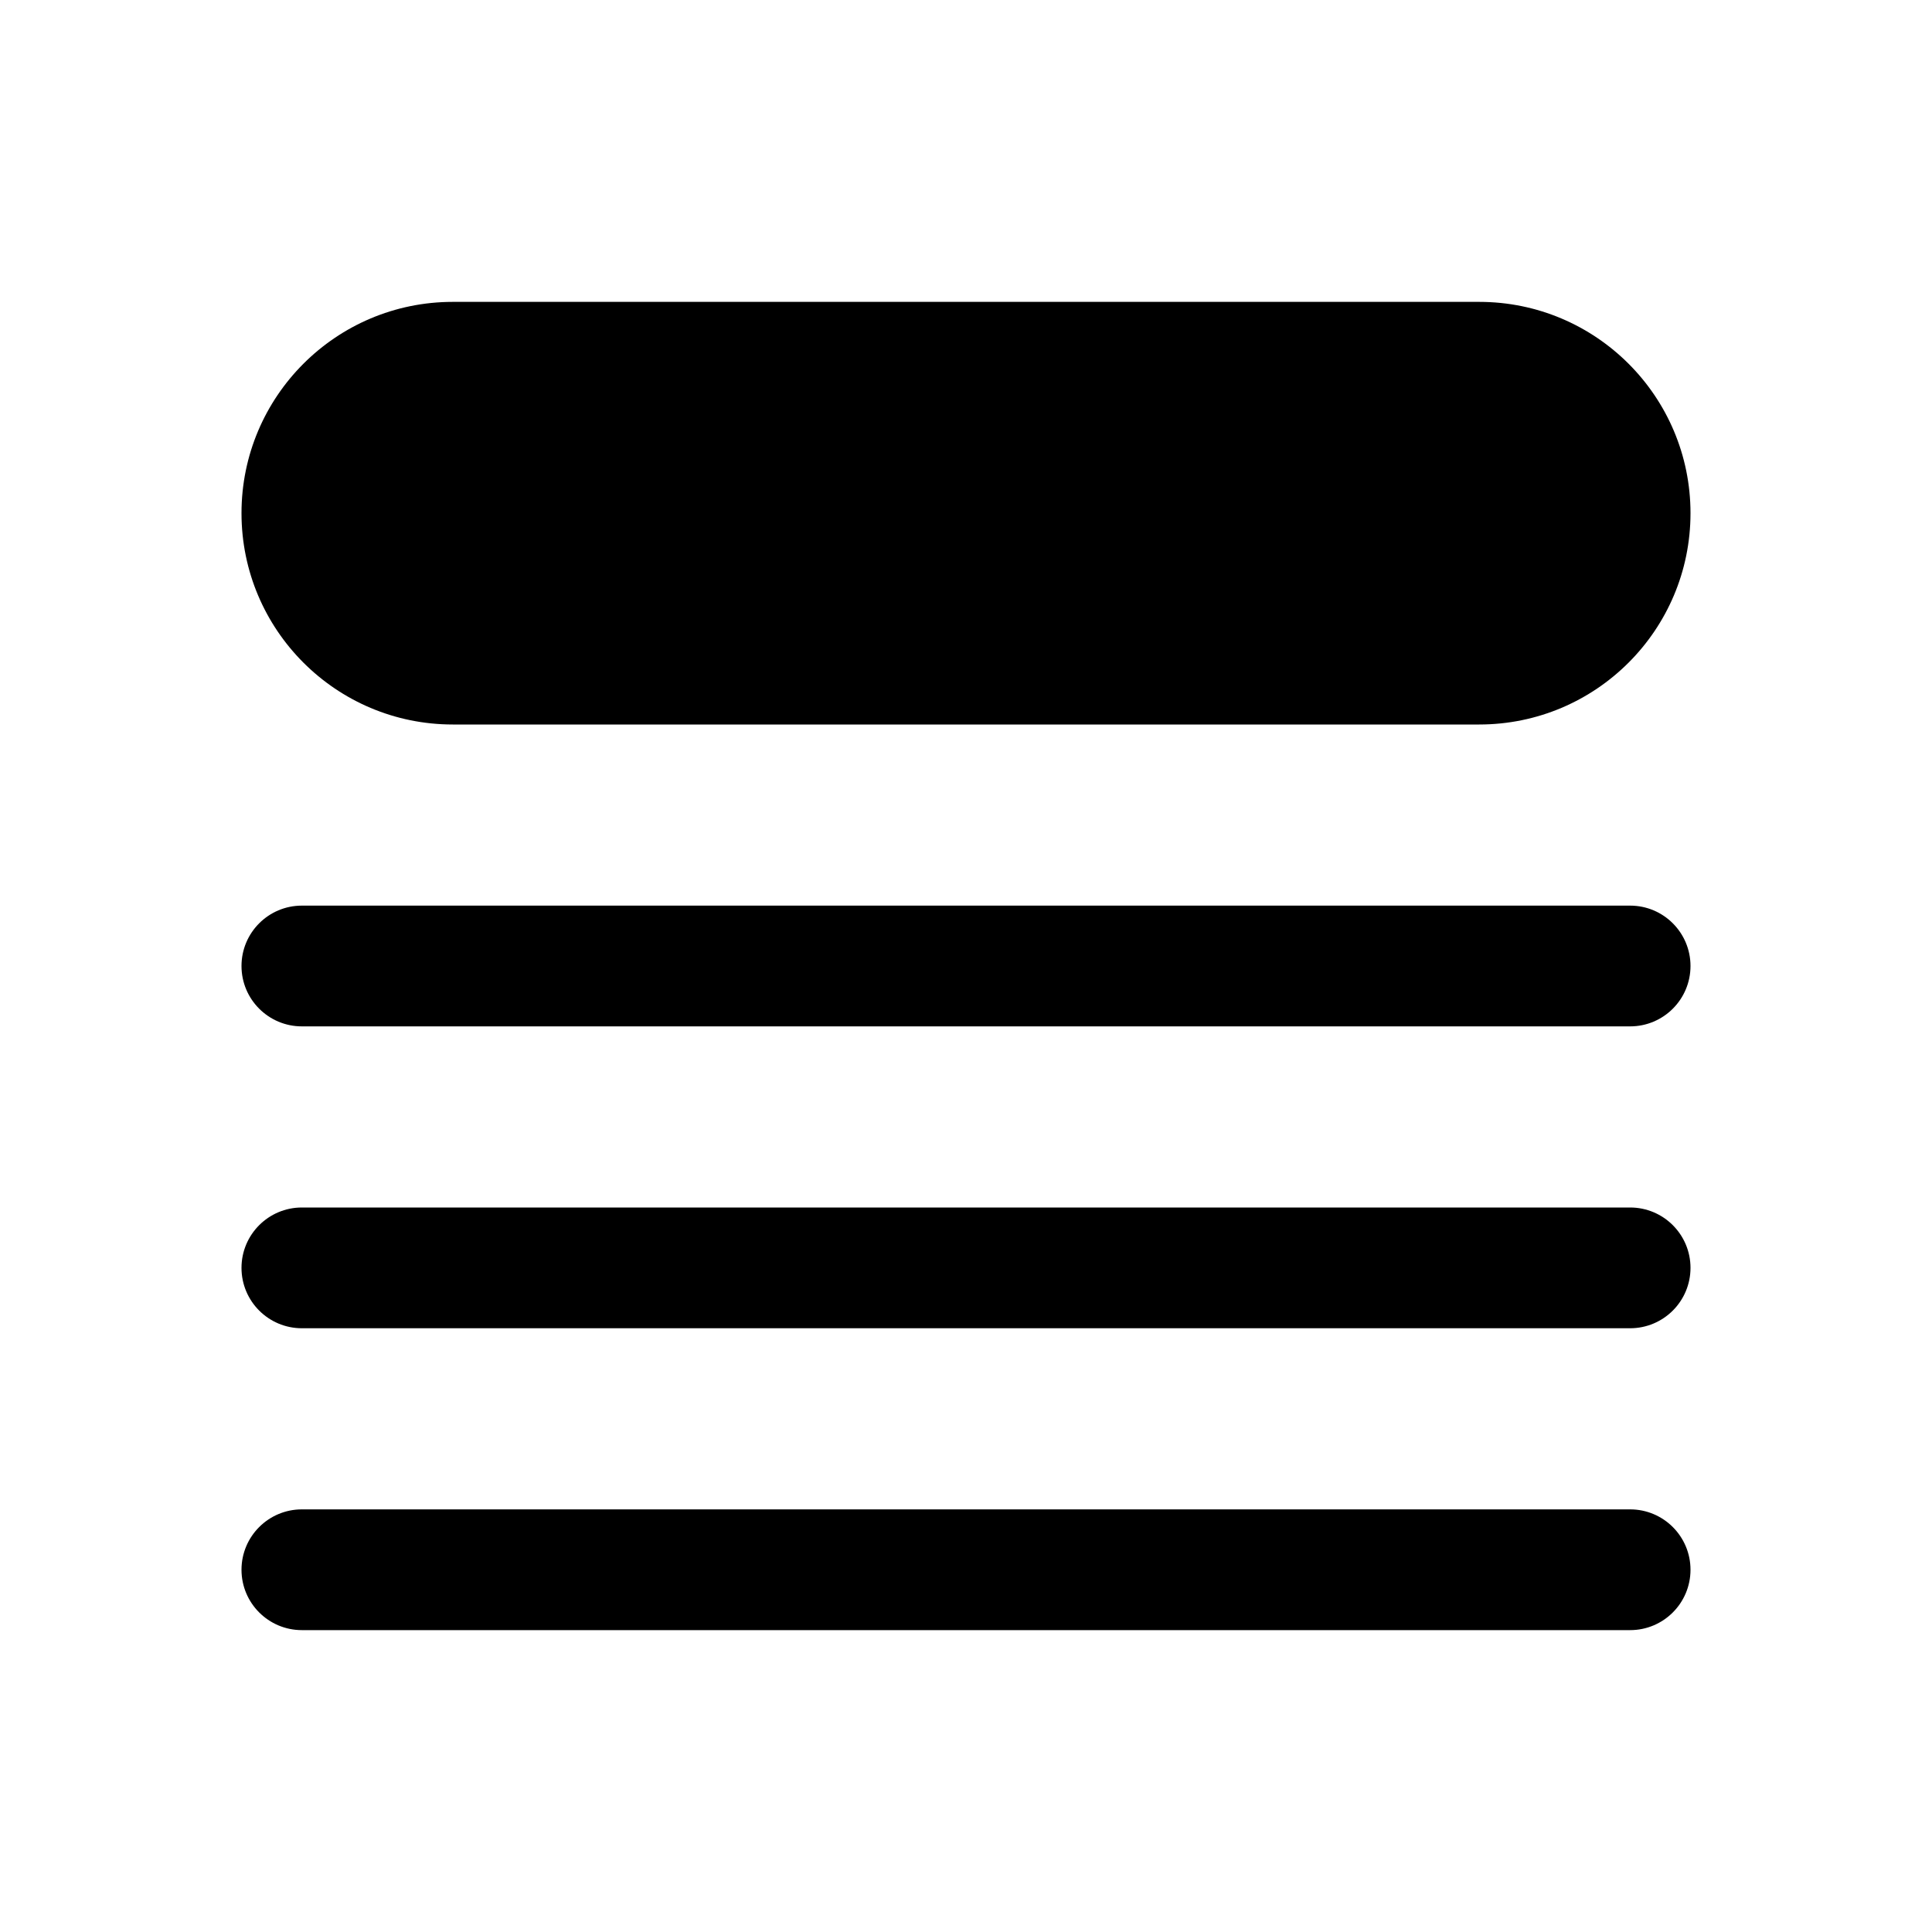
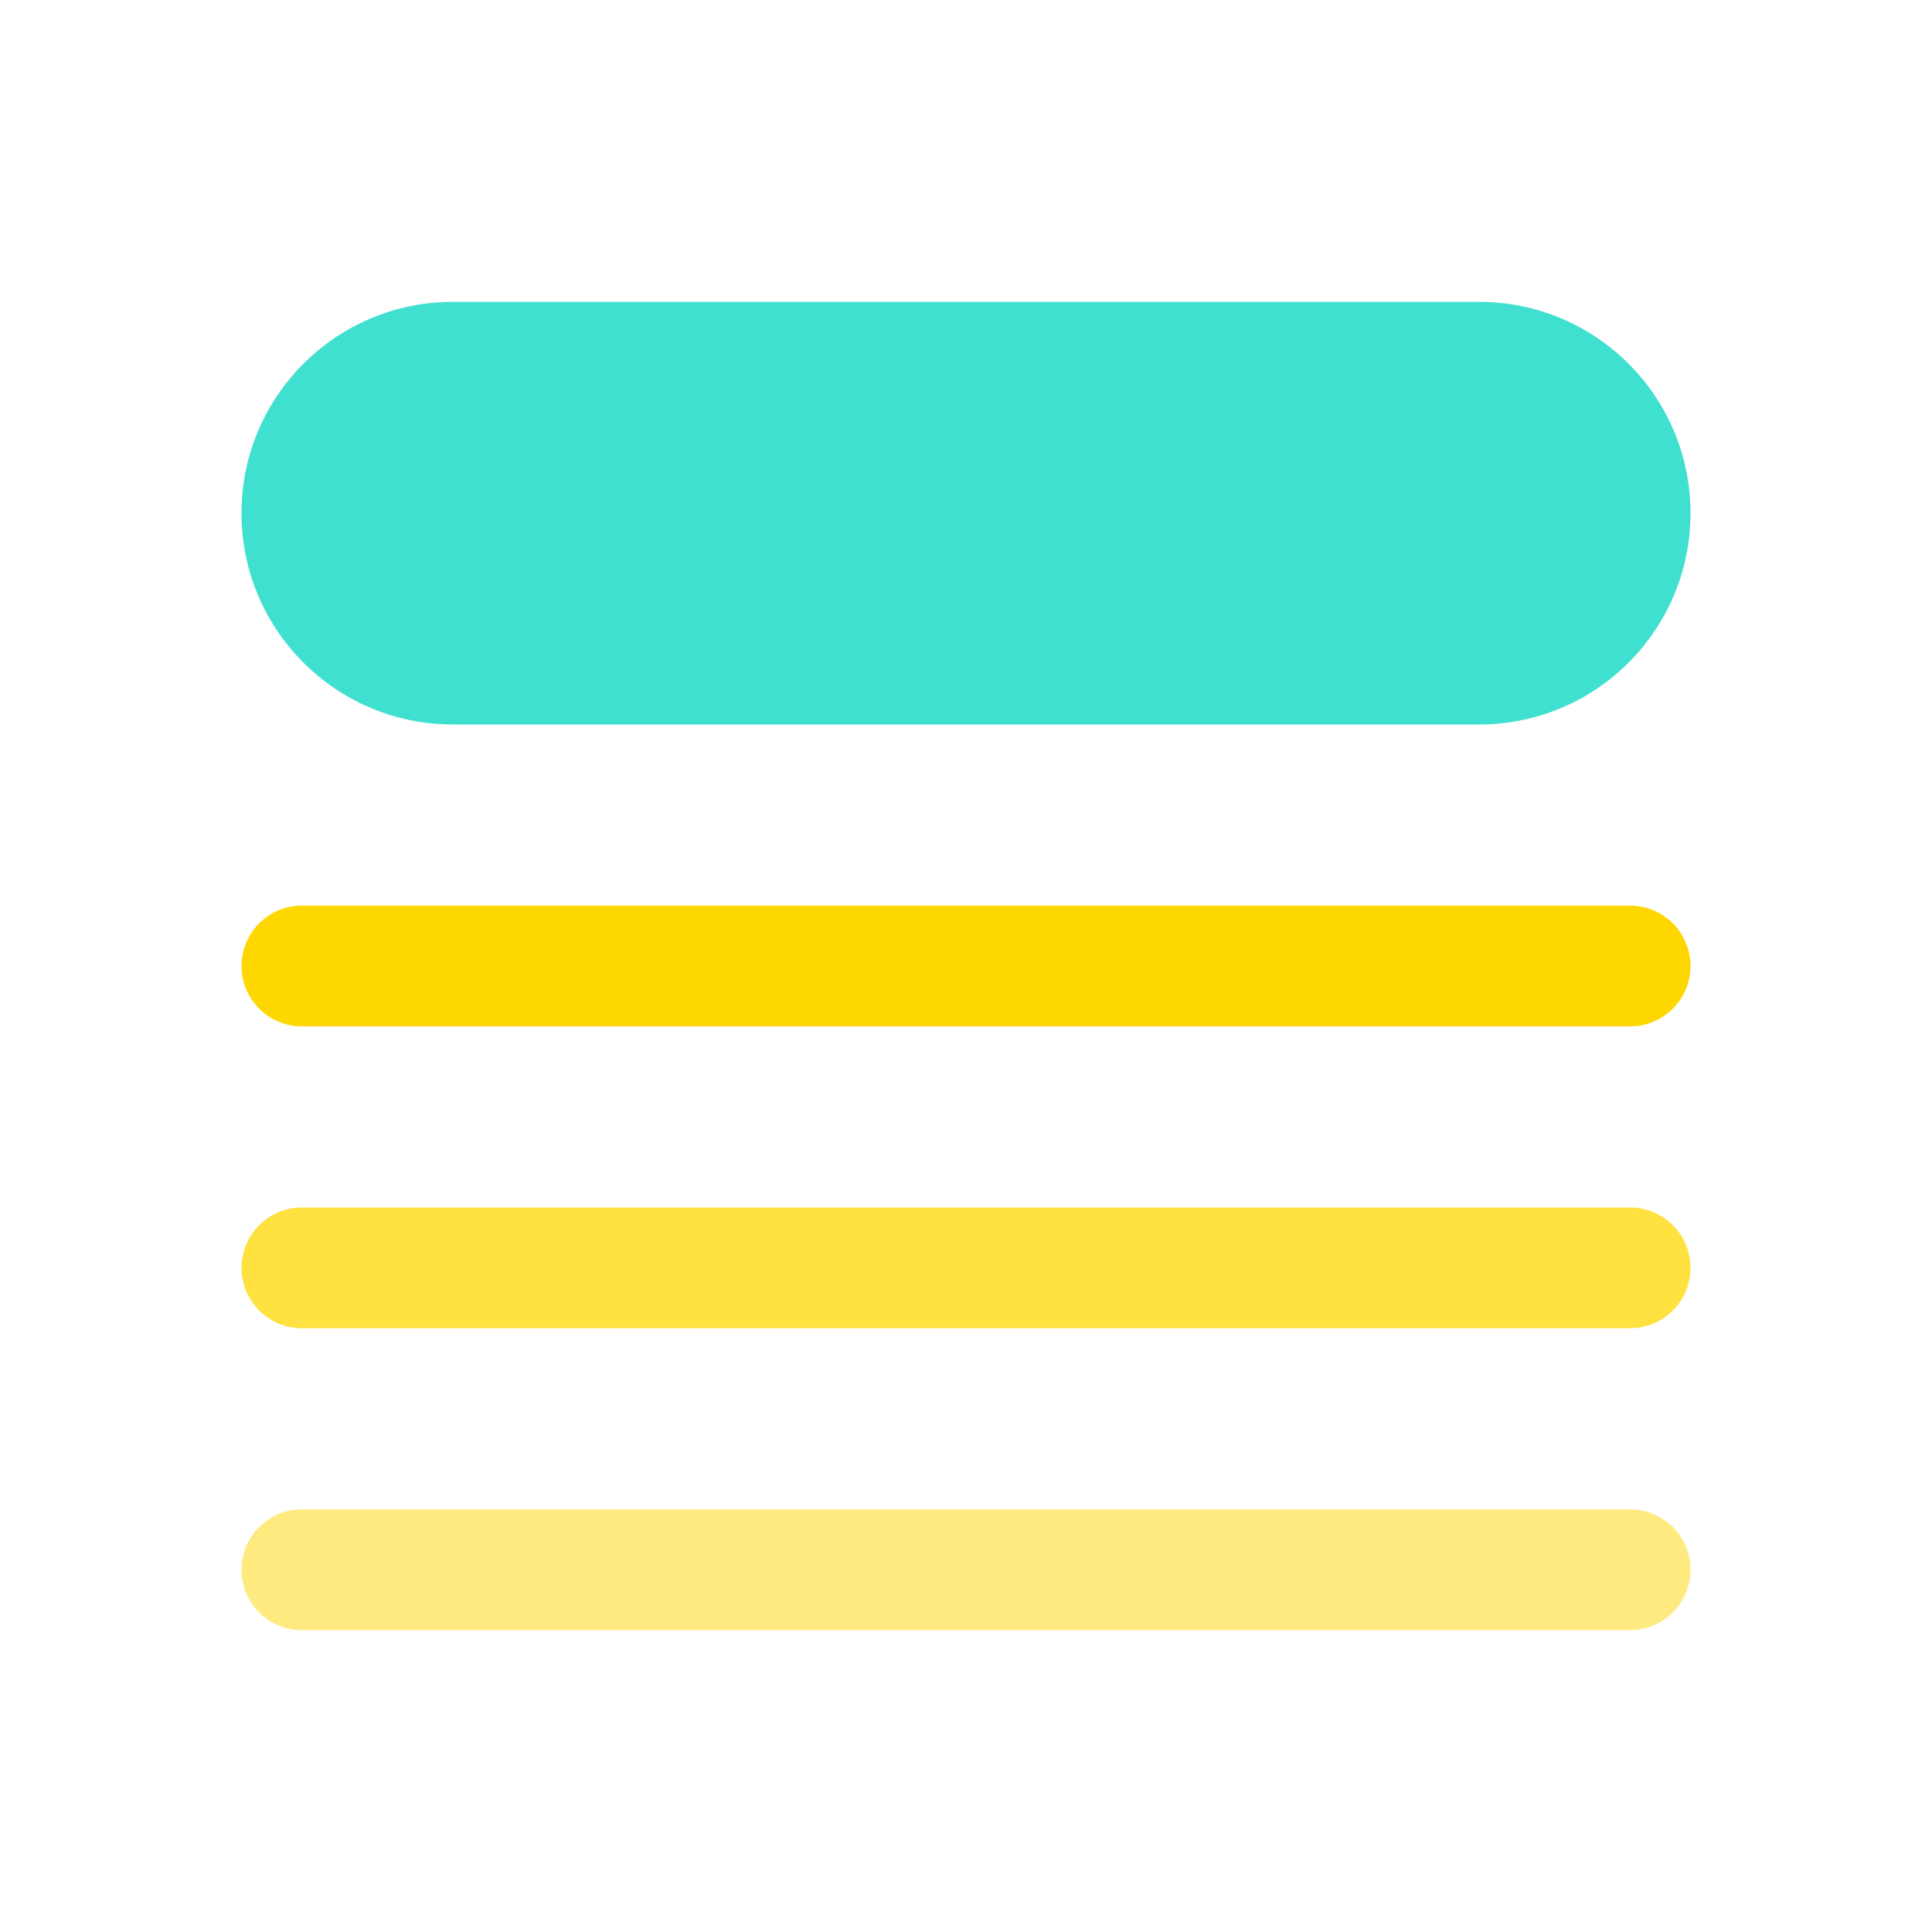
- <svg xmlns="http://www.w3.org/2000/svg" viewBox="0 0 24 24" fill="currentColor">
-   <path d="M5.625 3.75a2.625 2.625 0 100 5.25h12.75a2.625 2.625 0 000-5.25H5.625zM3.75 11.25a.75.75 0 000 1.5h16.5a.75.75 0 000-1.5H3.75zM3 15.75a.75.75 0 01.75-.75h16.5a.75.75 0 010 1.5H3.75a.75.75 0 01-.75-.75zM3.75 18.75a.75.75 0 000 1.5h16.5a.75.75 0 000-1.5H3.75z" />
+ <svg xmlns="http://www.w3.org/2000/svg" viewBox="0 0 24 24" fill="none">
+   <path d="M5.625 3.75a2.625 2.625 0 100 5.25h12.75a2.625 2.625 0 000-5.25H5.625z" fill="turquoise" />
+   <g fill="gold">
+     <path d="M3.75 11.25a.75.75 0 000 1.5h16.5a.75.75 0 000-1.5H3.75z" fill-opacity="1" />
+     <path d="M3 15.75a.75.75 0 01.75-.75h16.5a.75.75 0 010 1.5H3.75a.75.75 0 01-.75-.75z" fill-opacity=".75" />
+     <path d="M3.75 18.75a.75.75 0 000 1.5h16.5a.75.75 0 000-1.5H3.75z" fill-opacity=".5" />
+   </g>
</svg>
